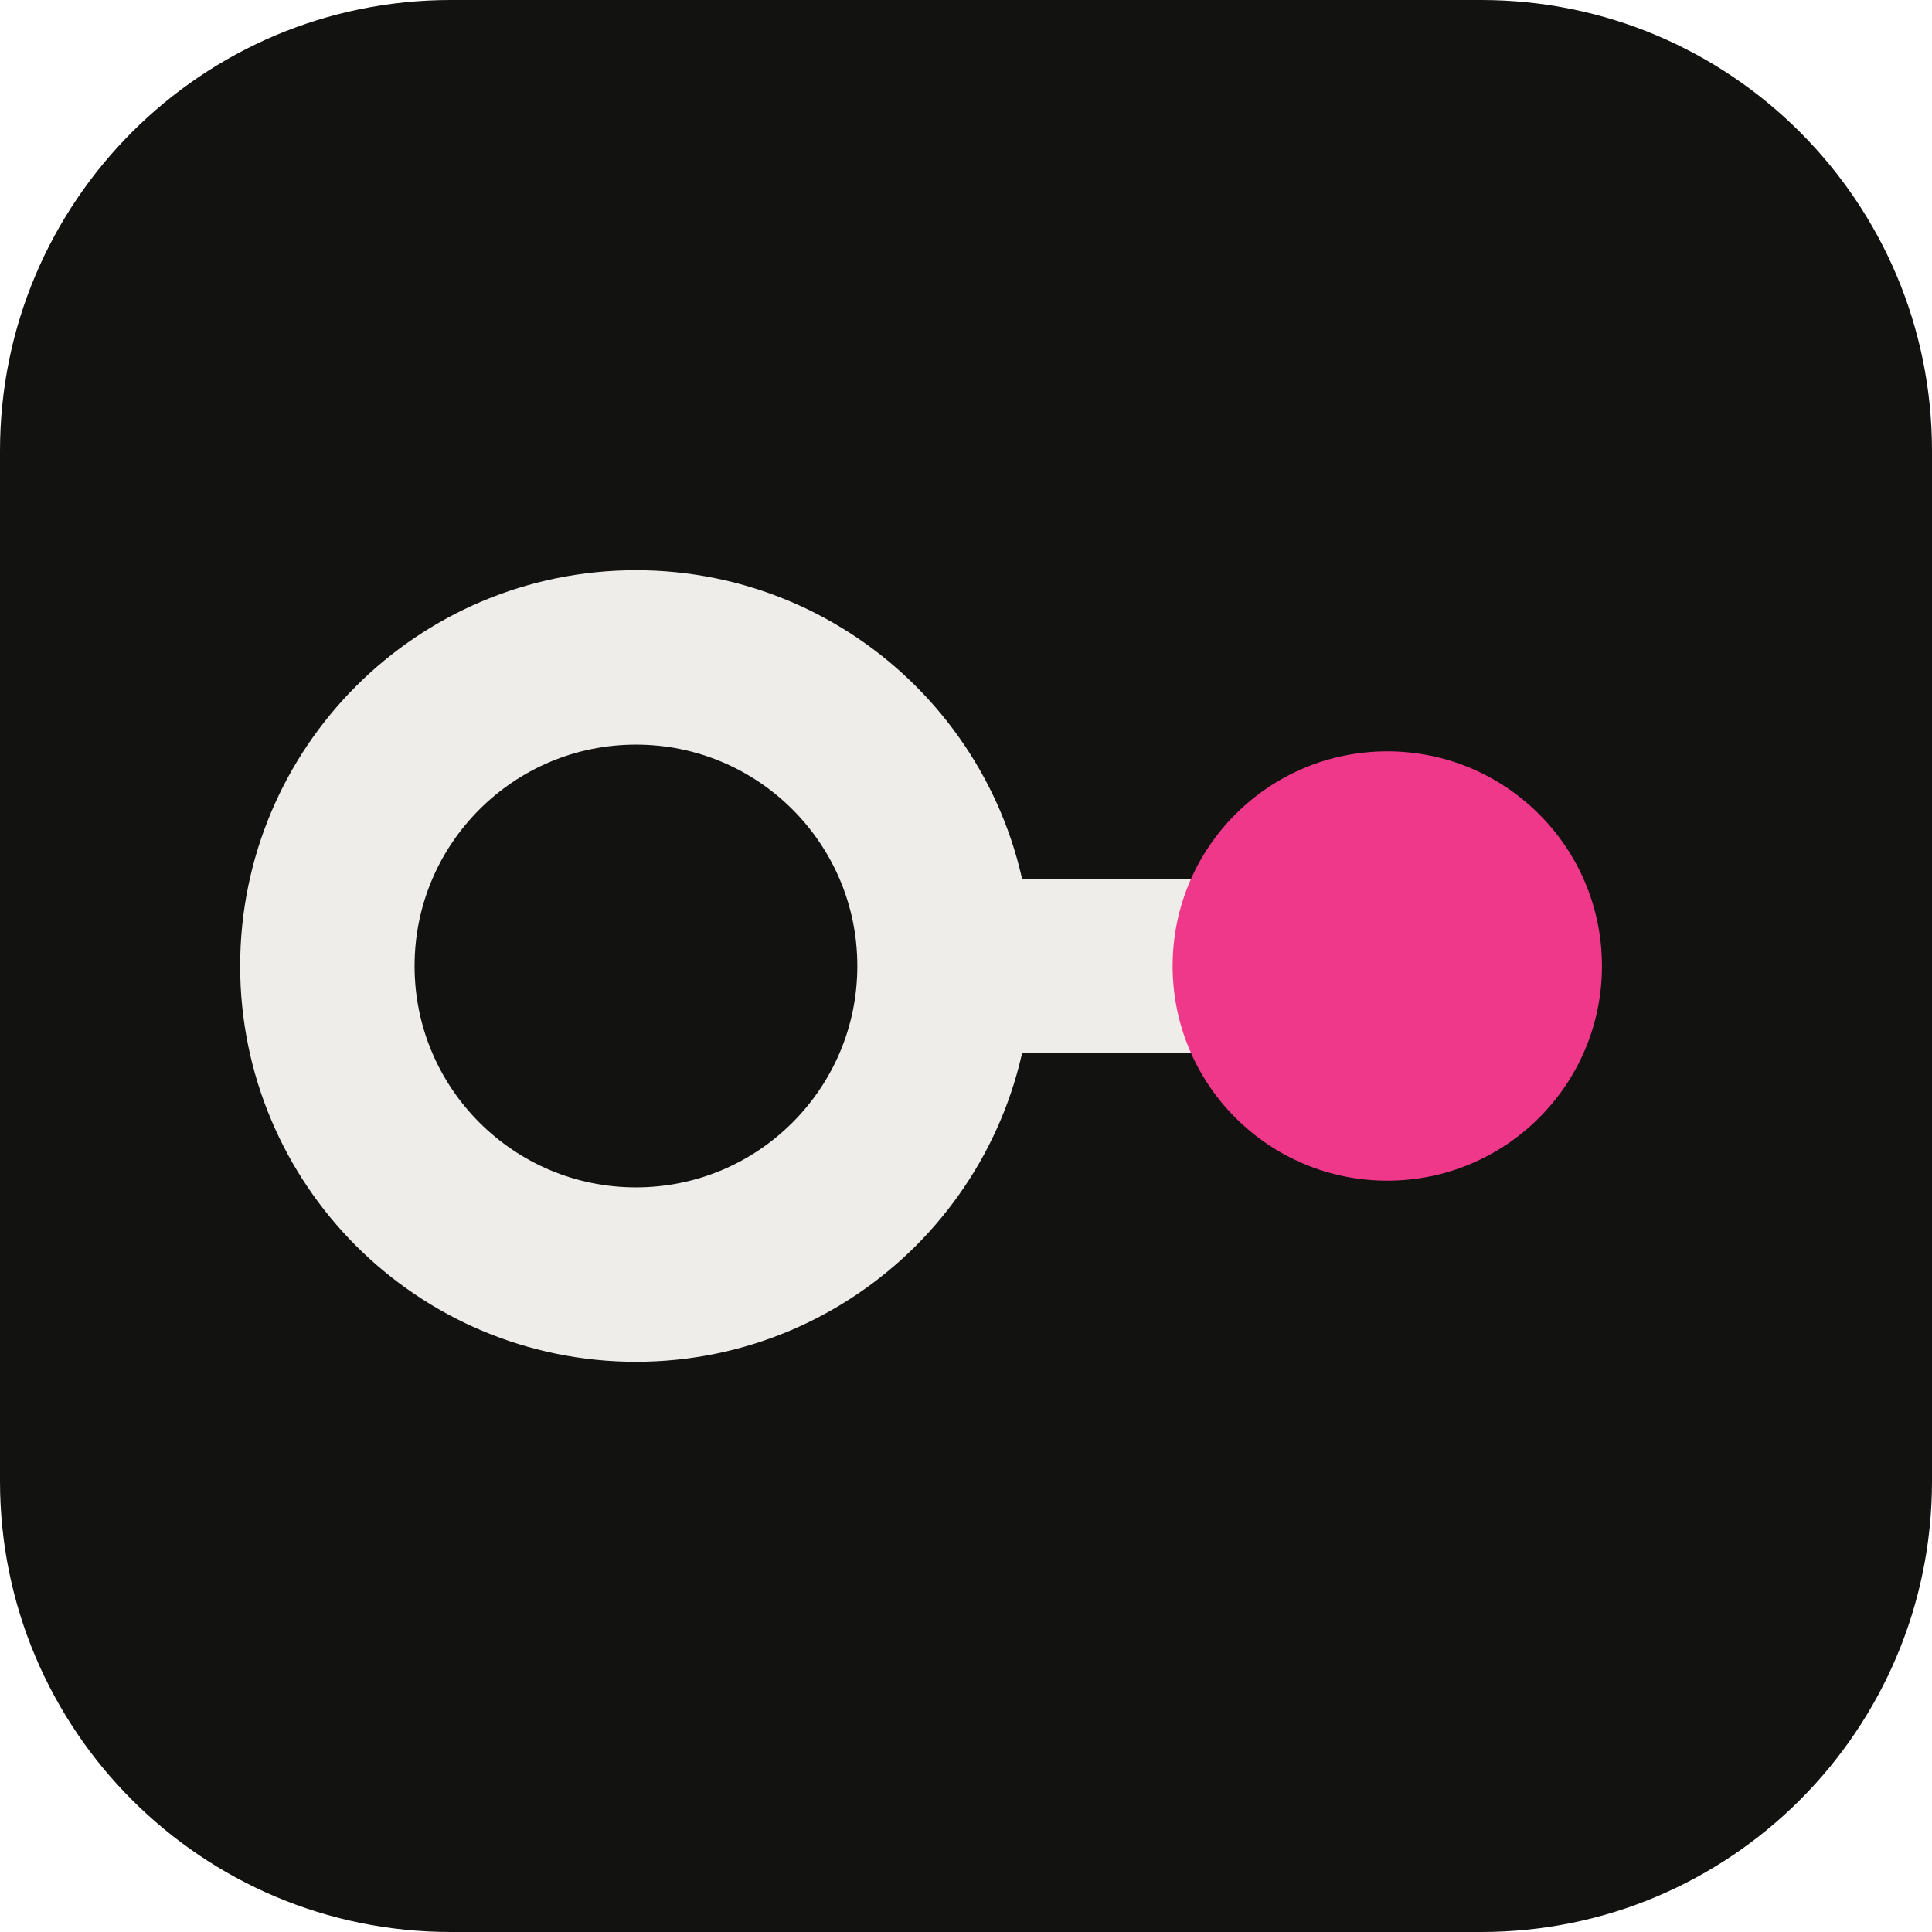
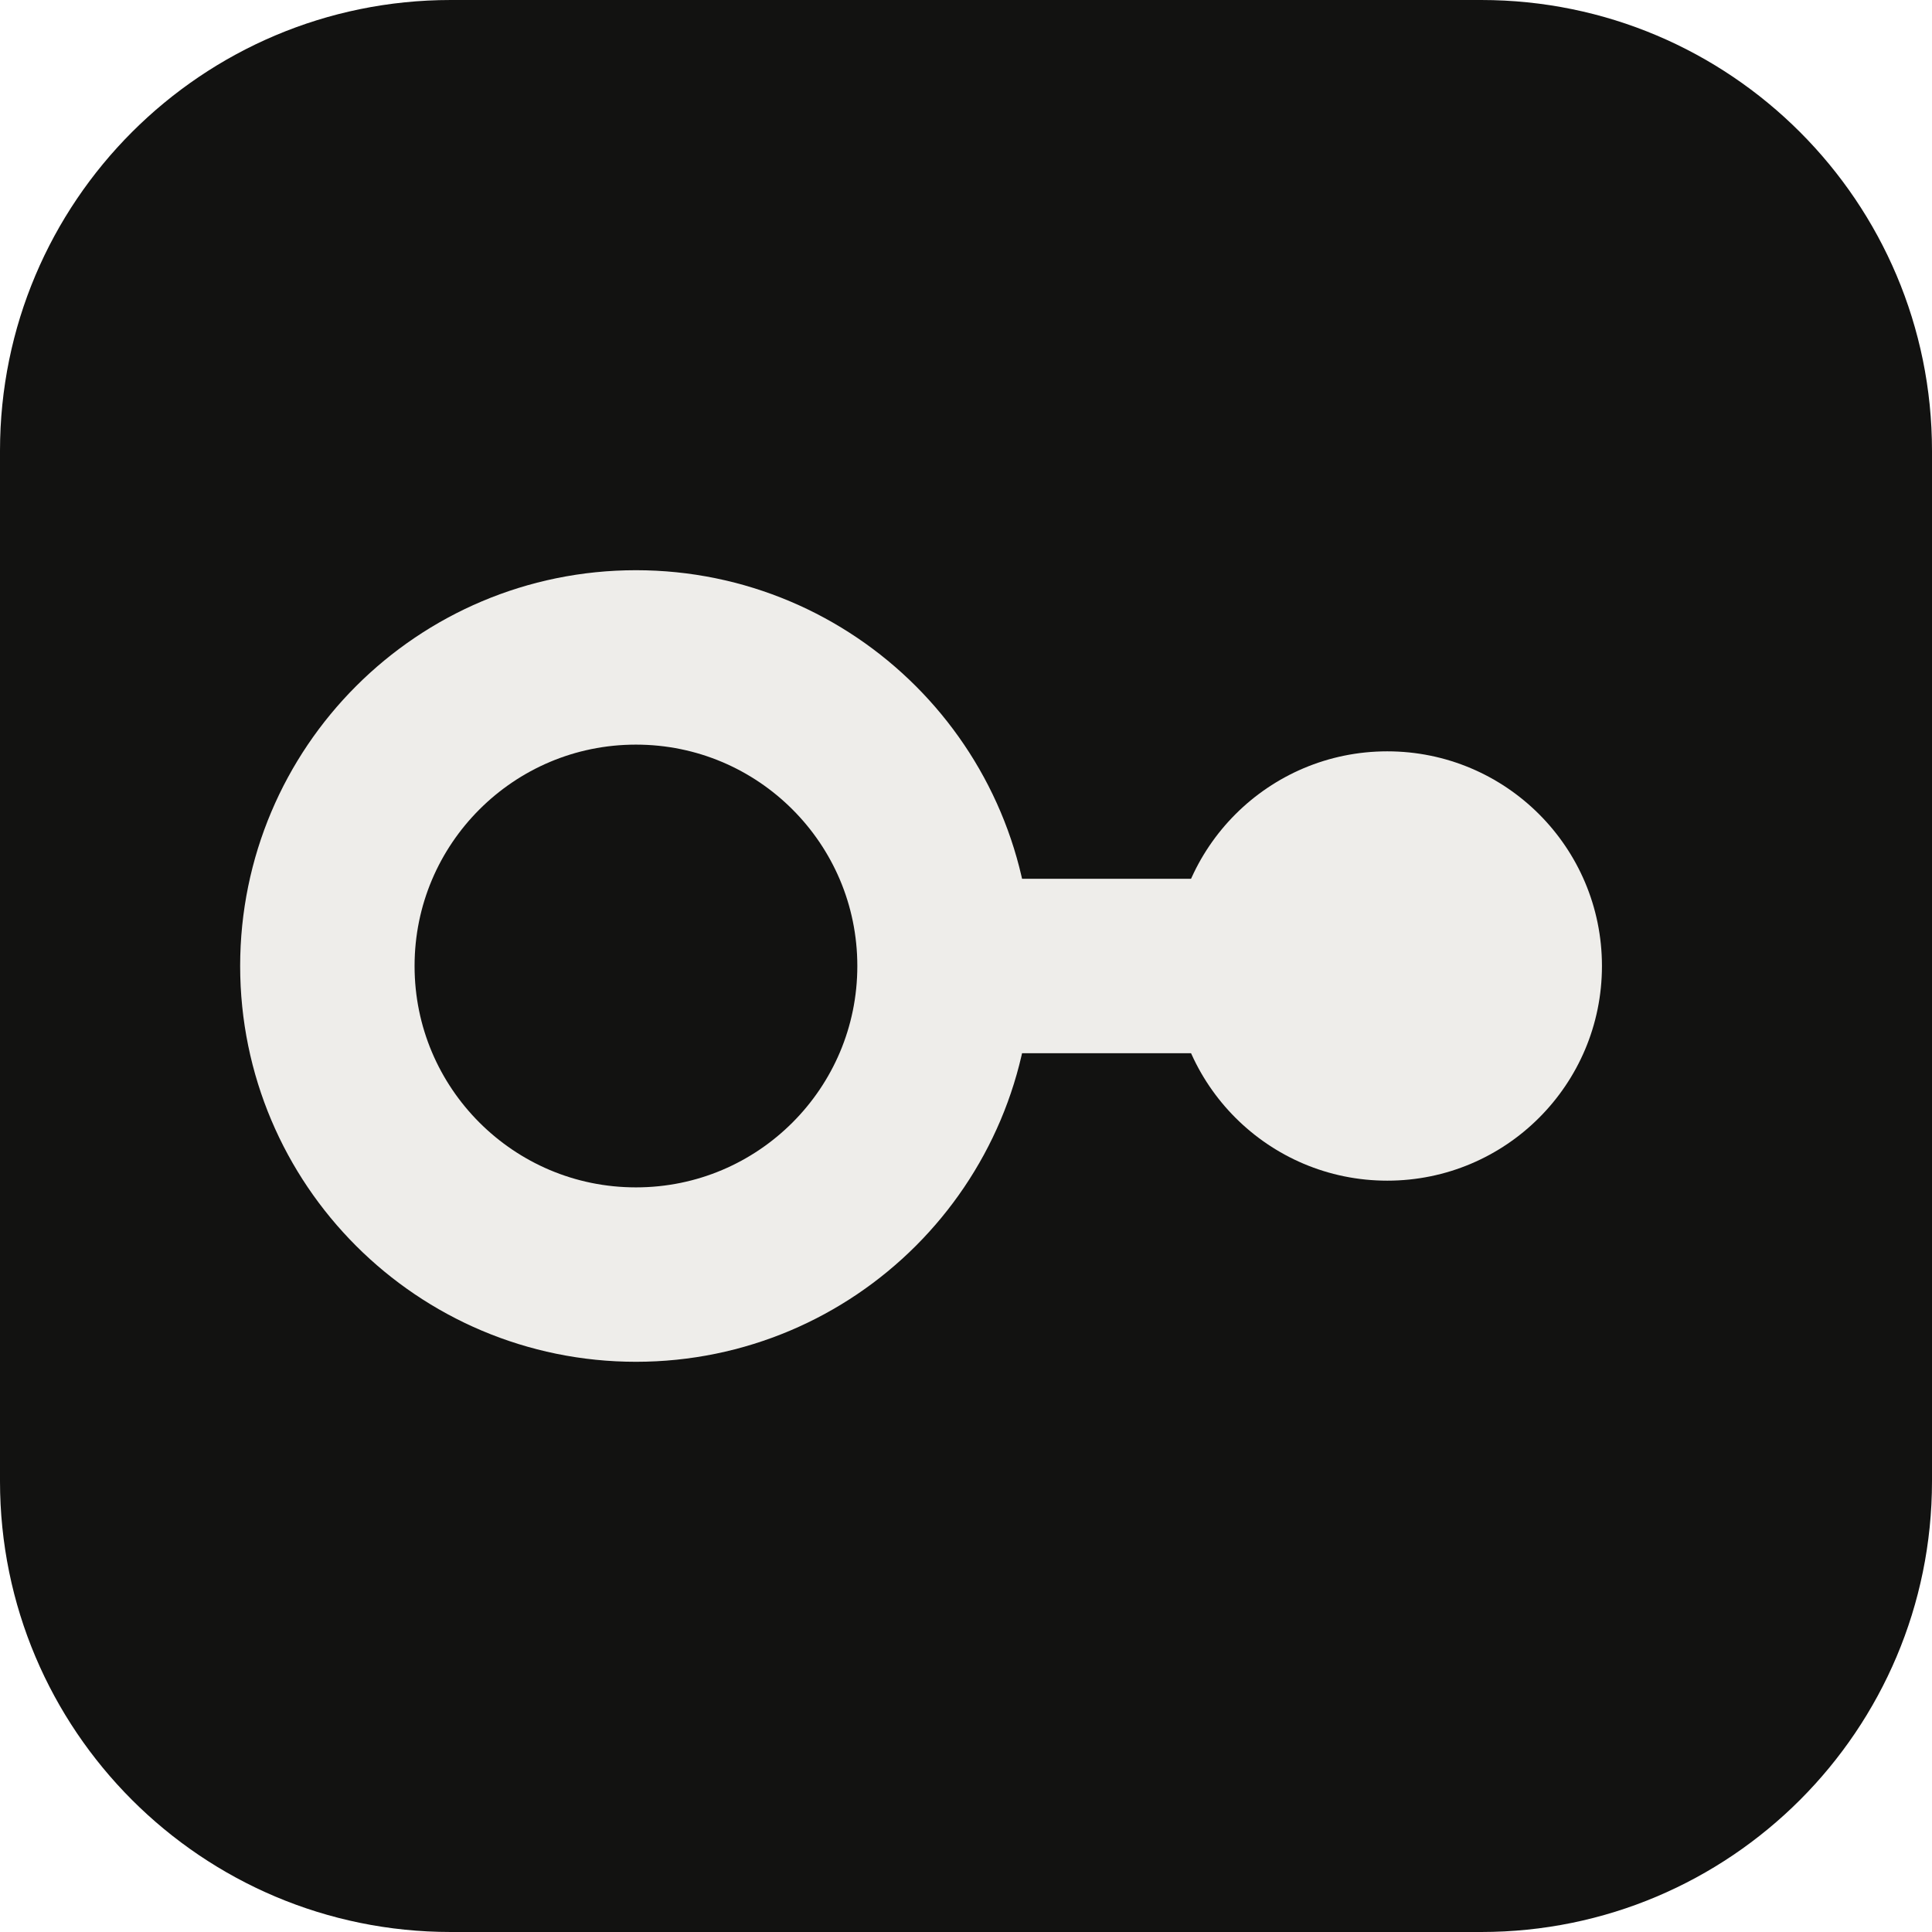
<svg xmlns="http://www.w3.org/2000/svg" width="240" height="240" viewBox="0 0 240 240">
  <rect width="240" height="240" rx="56" fill="#121211" />
  <g transform="translate(14 20) scale(0.8333333)">
    <circle cx="78" cy="120" r="46" fill="none" stroke="#EEEDEA" stroke-width="26" />
    <rect x="118" y="107" width="62" height="26" rx="13" fill="#EEEDEA" />
-     <circle cx="190" cy="120" r="32" fill="#F0388B" />
+     <circle cx="190" cy="120" r="32" fill="#EEEDEA" />
  </g>
</svg>
